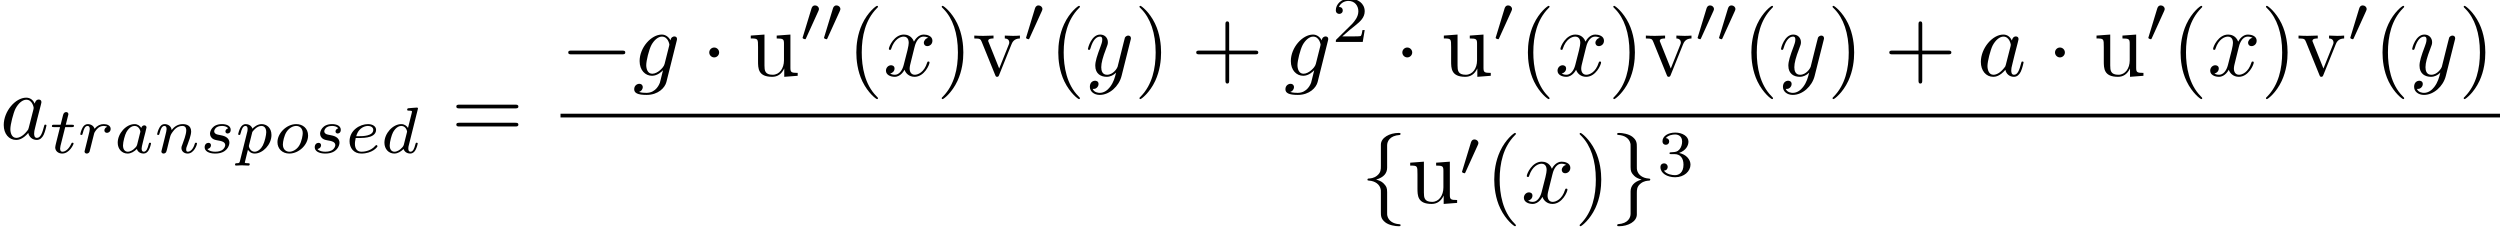
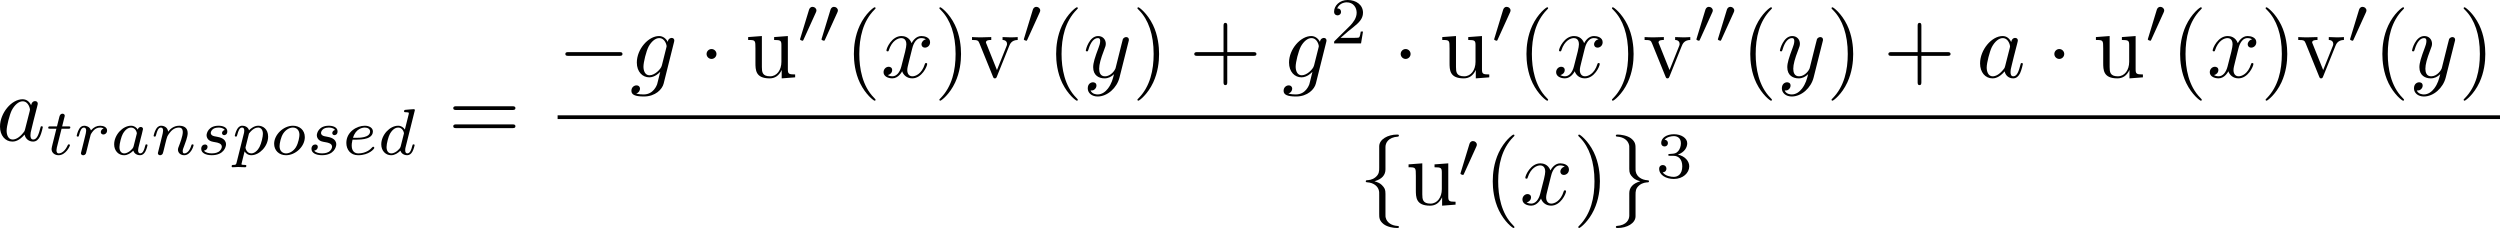
- <svg xmlns="http://www.w3.org/2000/svg" xmlns:xlink="http://www.w3.org/1999/xlink" height="24.148pt" version="1.1" viewBox="91.54 55.064 266.951 24.148" width="266.951pt">
-   <defs>
-     <path d="M6.565 -2.291C6.735 -2.291 6.914 -2.291 6.914 -2.491S6.735 -2.69 6.565 -2.69H1.176C1.006 -2.69 0.827 -2.69 0.827 -2.491S1.006 -2.291 1.176 -2.291H6.565Z" id="g0-0" />
-     <path d="M1.913 -2.491C1.913 -2.78 1.674 -3.019 1.385 -3.019S0.857 -2.78 0.857 -2.491S1.096 -1.963 1.385 -1.963S1.913 -2.202 1.913 -2.491Z" id="g0-1" />
-     <path d="M2.819 -6.147C2.819 -6.545 3.078 -7.183 4.164 -7.253C4.214 -7.263 4.254 -7.303 4.254 -7.362C4.254 -7.472 4.174 -7.472 4.065 -7.472C3.068 -7.472 2.162 -6.964 2.152 -6.227V-3.955C2.152 -3.567 2.152 -3.248 1.753 -2.919C1.405 -2.63 1.026 -2.61 0.807 -2.6C0.757 -2.59 0.717 -2.55 0.717 -2.491C0.717 -2.391 0.777 -2.391 0.877 -2.381C1.534 -2.341 2.012 -1.983 2.122 -1.494C2.152 -1.385 2.152 -1.365 2.152 -1.006V0.966C2.152 1.385 2.152 1.704 2.63 2.082C3.019 2.381 3.676 2.491 4.065 2.491C4.174 2.491 4.254 2.491 4.254 2.381C4.254 2.281 4.194 2.281 4.095 2.271C3.467 2.232 2.979 1.913 2.849 1.405C2.819 1.315 2.819 1.295 2.819 0.936V-1.156C2.819 -1.614 2.74 -1.783 2.421 -2.102C2.212 -2.311 1.923 -2.411 1.644 -2.491C2.461 -2.72 2.819 -3.178 2.819 -3.756V-6.147Z" id="g0-102" />
-     <path d="M2.152 1.166C2.152 1.564 1.893 2.202 0.807 2.271C0.757 2.281 0.717 2.321 0.717 2.381C0.717 2.491 0.827 2.491 0.917 2.491C1.883 2.491 2.809 2.002 2.819 1.245V-1.026C2.819 -1.415 2.819 -1.734 3.218 -2.062C3.567 -2.351 3.945 -2.371 4.164 -2.381C4.214 -2.391 4.254 -2.431 4.254 -2.491C4.254 -2.59 4.194 -2.59 4.095 -2.6C3.437 -2.64 2.959 -2.999 2.849 -3.487C2.819 -3.597 2.819 -3.616 2.819 -3.975V-5.948C2.819 -6.366 2.819 -6.685 2.341 -7.064C1.943 -7.372 1.255 -7.472 0.917 -7.472C0.827 -7.472 0.717 -7.472 0.717 -7.362C0.717 -7.263 0.777 -7.263 0.877 -7.253C1.504 -7.213 1.993 -6.894 2.122 -6.386C2.152 -6.296 2.152 -6.276 2.152 -5.918V-3.826C2.152 -3.367 2.232 -3.198 2.55 -2.879C2.76 -2.67 3.049 -2.57 3.328 -2.491C2.511 -2.262 2.152 -1.803 2.152 -1.225V1.166Z" id="g0-103" />
-     <path d="M2.943 -2.664C2.797 -2.894 2.559 -3.075 2.225 -3.075C1.332 -3.075 0.425 -2.092 0.425 -1.088C0.425 -0.411 0.879 0.07 1.478 0.07C1.855 0.07 2.19 -0.146 2.469 -0.418C2.601 0 3.006 0.07 3.187 0.07C3.438 0.07 3.612 -0.084 3.738 -0.3C3.891 -0.572 3.982 -0.969 3.982 -0.997C3.982 -1.088 3.891 -1.088 3.87 -1.088C3.773 -1.088 3.766 -1.06 3.717 -0.872C3.633 -0.537 3.501 -0.126 3.208 -0.126C3.027 -0.126 2.978 -0.279 2.978 -0.467C2.978 -0.586 3.034 -0.837 3.082 -1.018C3.131 -1.206 3.201 -1.492 3.236 -1.646L3.375 -2.176C3.417 -2.357 3.501 -2.685 3.501 -2.72C3.501 -2.873 3.375 -2.943 3.264 -2.943C3.145 -2.943 2.985 -2.859 2.943 -2.664ZM2.497 -0.872C2.448 -0.676 2.294 -0.537 2.141 -0.404C2.078 -0.349 1.799 -0.126 1.499 -0.126C1.241 -0.126 0.99 -0.307 0.99 -0.802C0.99 -1.172 1.193 -1.939 1.353 -2.218C1.674 -2.776 2.029 -2.88 2.225 -2.88C2.713 -2.88 2.845 -2.35 2.845 -2.273C2.845 -2.246 2.831 -2.197 2.824 -2.176L2.497 -0.872Z" id="g3-97" />
-     <path d="M3.982 -4.631C3.989 -4.645 4.01 -4.735 4.01 -4.742C4.01 -4.777 3.982 -4.84 3.898 -4.84C3.759 -4.84 3.18 -4.784 3.006 -4.77C2.95 -4.763 2.852 -4.756 2.852 -4.61C2.852 -4.512 2.95 -4.512 3.034 -4.512C3.368 -4.512 3.368 -4.463 3.368 -4.407C3.368 -4.359 3.354 -4.317 3.34 -4.254L2.943 -2.664C2.797 -2.894 2.559 -3.075 2.225 -3.075C1.332 -3.075 0.425 -2.092 0.425 -1.088C0.425 -0.411 0.879 0.07 1.478 0.07C1.855 0.07 2.19 -0.146 2.469 -0.418C2.601 0 3.006 0.07 3.187 0.07C3.438 0.07 3.612 -0.084 3.738 -0.3C3.891 -0.572 3.982 -0.969 3.982 -0.997C3.982 -1.088 3.891 -1.088 3.87 -1.088C3.773 -1.088 3.766 -1.06 3.717 -0.872C3.633 -0.537 3.501 -0.126 3.208 -0.126C3.027 -0.126 2.978 -0.279 2.978 -0.467C2.978 -0.6 2.992 -0.663 3.013 -0.753L3.982 -4.631ZM2.497 -0.872C2.448 -0.676 2.294 -0.537 2.141 -0.404C2.078 -0.349 1.799 -0.126 1.499 -0.126C1.241 -0.126 0.99 -0.307 0.99 -0.802C0.99 -1.172 1.193 -1.939 1.353 -2.218C1.674 -2.776 2.029 -2.88 2.225 -2.88C2.713 -2.88 2.845 -2.35 2.845 -2.273C2.845 -2.246 2.831 -2.197 2.824 -2.176L2.497 -0.872Z" id="g3-100" />
-     <path d="M1.562 -1.59C1.757 -1.59 2.308 -1.604 2.685 -1.736C3.201 -1.918 3.299 -2.253 3.299 -2.462C3.299 -2.845 2.915 -3.075 2.434 -3.075C1.597 -3.075 0.467 -2.434 0.467 -1.241C0.467 -0.537 0.907 0.07 1.723 0.07C2.901 0.07 3.452 -0.621 3.452 -0.718C3.452 -0.76 3.389 -0.837 3.333 -0.837C3.292 -0.837 3.278 -0.823 3.222 -0.767C2.678 -0.126 1.862 -0.126 1.736 -0.126C1.318 -0.126 1.039 -0.404 1.039 -0.969C1.039 -1.067 1.039 -1.206 1.123 -1.59H1.562ZM1.179 -1.785C1.465 -2.797 2.239 -2.88 2.434 -2.88C2.741 -2.88 2.999 -2.727 2.999 -2.462C2.999 -1.785 1.82 -1.785 1.52 -1.785H1.179Z" id="g3-101" />
-     <path d="M0.851 -0.439C0.823 -0.349 0.781 -0.174 0.781 -0.153C0.781 0 0.907 0.07 1.018 0.07C1.144 0.07 1.255 -0.021 1.29 -0.084S1.381 -0.37 1.416 -0.516C1.451 -0.649 1.527 -0.969 1.569 -1.144C1.611 -1.297 1.653 -1.451 1.688 -1.611C1.764 -1.897 1.778 -1.953 1.981 -2.239C2.176 -2.518 2.504 -2.88 3.027 -2.88C3.431 -2.88 3.438 -2.525 3.438 -2.392C3.438 -1.974 3.138 -1.2 3.027 -0.907C2.95 -0.711 2.922 -0.649 2.922 -0.53C2.922 -0.16 3.229 0.07 3.585 0.07C4.282 0.07 4.589 -0.893 4.589 -0.997C4.589 -1.088 4.498 -1.088 4.477 -1.088C4.38 -1.088 4.373 -1.046 4.345 -0.969C4.184 -0.411 3.884 -0.126 3.605 -0.126C3.459 -0.126 3.431 -0.223 3.431 -0.37C3.431 -0.53 3.466 -0.621 3.592 -0.934C3.675 -1.151 3.961 -1.89 3.961 -2.28C3.961 -2.957 3.424 -3.075 3.055 -3.075C2.476 -3.075 2.085 -2.72 1.876 -2.441C1.827 -2.922 1.416 -3.075 1.13 -3.075C0.83 -3.075 0.669 -2.859 0.579 -2.699C0.425 -2.441 0.328 -2.043 0.328 -2.008C0.328 -1.918 0.425 -1.918 0.446 -1.918C0.544 -1.918 0.551 -1.939 0.6 -2.127C0.704 -2.538 0.837 -2.88 1.109 -2.88C1.29 -2.88 1.339 -2.727 1.339 -2.538C1.339 -2.406 1.276 -2.148 1.227 -1.96S1.109 -1.485 1.074 -1.332L0.851 -0.439Z" id="g3-110" />
-     <path d="M3.703 -1.855C3.703 -2.629 3.124 -3.075 2.441 -3.075C1.409 -3.075 0.432 -2.106 0.432 -1.151C0.432 -0.453 0.941 0.07 1.702 0.07C2.699 0.07 3.703 -0.851 3.703 -1.855ZM1.709 -0.126C1.36 -0.126 1.011 -0.349 1.011 -0.9C1.011 -1.186 1.144 -1.869 1.416 -2.267C1.716 -2.699 2.12 -2.88 2.434 -2.88C2.81 -2.88 3.131 -2.622 3.131 -2.106C3.131 -1.939 3.048 -1.248 2.741 -0.76C2.476 -0.349 2.057 -0.126 1.709 -0.126Z" id="g3-111" />
-     <path d="M0.523 0.851C0.474 1.046 0.46 1.102 0.181 1.102C0.091 1.102 -0.007 1.102 -0.007 1.248C-0.007 1.325 0.056 1.353 0.091 1.353C0.272 1.353 0.502 1.325 0.69 1.325C0.928 1.325 1.193 1.353 1.423 1.353C1.485 1.353 1.562 1.332 1.562 1.2C1.562 1.102 1.465 1.102 1.381 1.102C1.227 1.102 1.039 1.102 1.039 1.018C1.039 0.983 1.088 0.802 1.116 0.697C1.2 0.328 1.297 -0.049 1.374 -0.342C1.458 -0.202 1.674 0.07 2.092 0.07C2.943 0.07 3.884 -0.872 3.884 -1.911C3.884 -2.727 3.32 -3.075 2.838 -3.075C2.406 -3.075 2.036 -2.783 1.848 -2.587C1.73 -2.985 1.339 -3.075 1.13 -3.075C0.858 -3.075 0.69 -2.894 0.579 -2.706C0.439 -2.469 0.328 -2.05 0.328 -2.008C0.328 -1.918 0.425 -1.918 0.446 -1.918C0.544 -1.918 0.551 -1.939 0.6 -2.127C0.704 -2.532 0.837 -2.88 1.109 -2.88C1.29 -2.88 1.339 -2.727 1.339 -2.538C1.339 -2.462 1.325 -2.371 1.318 -2.329L0.523 0.851ZM1.841 -2.239C2.246 -2.776 2.594 -2.88 2.817 -2.88C3.089 -2.88 3.327 -2.678 3.327 -2.204C3.327 -1.918 3.173 -1.206 2.964 -0.802C2.79 -0.46 2.448 -0.126 2.092 -0.126C1.597 -0.126 1.471 -0.663 1.471 -0.732C1.471 -0.76 1.485 -0.809 1.492 -0.837L1.841 -2.239Z" id="g3-112" />
-     <path d="M1.639 -1.409C1.646 -1.451 1.806 -2.078 1.82 -2.113C1.834 -2.169 2.036 -2.518 2.26 -2.685C2.336 -2.741 2.525 -2.88 2.824 -2.88C2.894 -2.88 3.068 -2.873 3.208 -2.783C2.985 -2.72 2.901 -2.525 2.901 -2.399C2.901 -2.246 3.02 -2.141 3.18 -2.141S3.571 -2.273 3.571 -2.566C3.571 -2.929 3.187 -3.075 2.831 -3.075C2.469 -3.075 2.155 -2.929 1.848 -2.58C1.723 -3.006 1.297 -3.075 1.13 -3.075C0.872 -3.075 0.697 -2.915 0.586 -2.72C0.425 -2.448 0.328 -2.043 0.328 -2.008C0.328 -1.918 0.425 -1.918 0.446 -1.918C0.544 -1.918 0.551 -1.939 0.6 -2.127C0.704 -2.552 0.837 -2.88 1.109 -2.88C1.29 -2.88 1.339 -2.727 1.339 -2.538C1.339 -2.406 1.276 -2.148 1.227 -1.96S1.109 -1.485 1.074 -1.332L0.851 -0.439C0.823 -0.349 0.781 -0.174 0.781 -0.153C0.781 0 0.907 0.07 1.018 0.07C1.123 0.07 1.262 0.007 1.318 -0.133C1.332 -0.174 1.409 -0.481 1.451 -0.656L1.639 -1.409Z" id="g3-114" />
-     <path d="M3.006 -2.622C2.824 -2.58 2.713 -2.434 2.713 -2.294C2.713 -2.134 2.852 -2.071 2.943 -2.071C3.013 -2.071 3.278 -2.113 3.278 -2.469C3.278 -2.922 2.776 -3.075 2.35 -3.075C1.262 -3.075 1.067 -2.273 1.067 -2.057C1.067 -1.799 1.213 -1.632 1.311 -1.548C1.492 -1.409 1.618 -1.381 2.099 -1.297C2.246 -1.269 2.692 -1.186 2.692 -0.837C2.692 -0.718 2.615 -0.453 2.322 -0.279C2.05 -0.126 1.709 -0.126 1.625 -0.126C1.346 -0.126 0.948 -0.188 0.788 -0.418C1.018 -0.446 1.172 -0.621 1.172 -0.816C1.172 -0.99 1.046 -1.074 0.9 -1.074C0.697 -1.074 0.495 -0.914 0.495 -0.607C0.495 -0.188 0.941 0.07 1.618 0.07C2.901 0.07 3.138 -0.809 3.138 -1.081C3.138 -1.723 2.434 -1.848 2.176 -1.897C2.113 -1.911 1.939 -1.939 1.897 -1.953C1.639 -2.001 1.513 -2.148 1.513 -2.301C1.513 -2.462 1.639 -2.65 1.792 -2.748C1.981 -2.866 2.225 -2.88 2.343 -2.88C2.49 -2.88 2.852 -2.859 3.006 -2.622Z" id="g3-115" />
-     <path d="M1.716 -2.755H2.427C2.559 -2.755 2.65 -2.755 2.65 -2.908C2.65 -3.006 2.559 -3.006 2.441 -3.006H1.778L2.036 -4.038C2.043 -4.073 2.057 -4.108 2.057 -4.135C2.057 -4.261 1.96 -4.359 1.82 -4.359C1.646 -4.359 1.541 -4.24 1.492 -4.059C1.444 -3.884 1.534 -4.219 1.227 -3.006H0.516C0.384 -3.006 0.293 -3.006 0.293 -2.852C0.293 -2.755 0.377 -2.755 0.502 -2.755H1.165L0.753 -1.109C0.711 -0.934 0.649 -0.683 0.649 -0.593C0.649 -0.181 0.997 0.07 1.395 0.07C2.169 0.07 2.608 -0.907 2.608 -0.997S2.518 -1.088 2.497 -1.088C2.413 -1.088 2.406 -1.074 2.35 -0.955C2.155 -0.516 1.799 -0.126 1.416 -0.126C1.269 -0.126 1.172 -0.216 1.172 -0.467C1.172 -0.537 1.2 -0.683 1.213 -0.753L1.716 -2.755Z" id="g3-116" />
-     <path d="M3.522 -1.269H3.285C3.264 -1.116 3.194 -0.704 3.103 -0.635C3.048 -0.593 2.511 -0.593 2.413 -0.593H1.13C1.862 -1.241 2.106 -1.437 2.525 -1.764C3.041 -2.176 3.522 -2.608 3.522 -3.271C3.522 -4.115 2.783 -4.631 1.89 -4.631C1.025 -4.631 0.439 -4.024 0.439 -3.382C0.439 -3.027 0.739 -2.992 0.809 -2.992C0.976 -2.992 1.179 -3.11 1.179 -3.361C1.179 -3.487 1.13 -3.731 0.767 -3.731C0.983 -4.226 1.458 -4.38 1.785 -4.38C2.483 -4.38 2.845 -3.836 2.845 -3.271C2.845 -2.664 2.413 -2.183 2.19 -1.932L0.509 -0.272C0.439 -0.209 0.439 -0.195 0.439 0H3.313L3.522 -1.269Z" id="g5-50" />
-     <path d="M1.904 -2.329C2.448 -2.329 2.838 -1.953 2.838 -1.206C2.838 -0.342 2.336 -0.084 1.932 -0.084C1.653 -0.084 1.039 -0.16 0.746 -0.572C1.074 -0.586 1.151 -0.816 1.151 -0.962C1.151 -1.186 0.983 -1.346 0.767 -1.346C0.572 -1.346 0.377 -1.227 0.377 -0.941C0.377 -0.286 1.102 0.139 1.946 0.139C2.915 0.139 3.585 -0.509 3.585 -1.206C3.585 -1.75 3.138 -2.294 2.371 -2.455C3.103 -2.72 3.368 -3.243 3.368 -3.668C3.368 -4.219 2.734 -4.631 1.96 -4.631S0.593 -4.254 0.593 -3.696C0.593 -3.459 0.746 -3.327 0.955 -3.327C1.172 -3.327 1.311 -3.487 1.311 -3.682C1.311 -3.884 1.172 -4.031 0.955 -4.045C1.2 -4.352 1.681 -4.428 1.939 -4.428C2.253 -4.428 2.692 -4.275 2.692 -3.668C2.692 -3.375 2.594 -3.055 2.413 -2.838C2.183 -2.573 1.988 -2.559 1.639 -2.538C1.465 -2.525 1.451 -2.525 1.416 -2.518C1.402 -2.518 1.346 -2.504 1.346 -2.427C1.346 -2.329 1.409 -2.329 1.527 -2.329H1.904Z" id="g5-51" />
-     <path d="M3.298 2.391C3.298 2.361 3.298 2.341 3.128 2.172C1.883 0.917 1.564 -0.966 1.564 -2.491C1.564 -4.224 1.943 -5.958 3.168 -7.203C3.298 -7.323 3.298 -7.342 3.298 -7.372C3.298 -7.442 3.258 -7.472 3.198 -7.472C3.098 -7.472 2.202 -6.795 1.614 -5.529C1.106 -4.433 0.986 -3.328 0.986 -2.491C0.986 -1.714 1.096 -0.508 1.644 0.618C2.242 1.843 3.098 2.491 3.198 2.491C3.258 2.491 3.298 2.461 3.298 2.391Z" id="g4-40" />
-     <path d="M2.879 -2.491C2.879 -3.268 2.77 -4.473 2.222 -5.599C1.624 -6.824 0.767 -7.472 0.667 -7.472C0.608 -7.472 0.568 -7.432 0.568 -7.372C0.568 -7.342 0.568 -7.323 0.757 -7.143C1.734 -6.157 2.301 -4.573 2.301 -2.491C2.301 -0.787 1.933 0.966 0.697 2.222C0.568 2.341 0.568 2.361 0.568 2.391C0.568 2.451 0.608 2.491 0.667 2.491C0.767 2.491 1.664 1.813 2.252 0.548C2.76 -0.548 2.879 -1.654 2.879 -2.491Z" id="g4-41" />
-     <path d="M4.075 -2.291H6.854C6.994 -2.291 7.183 -2.291 7.183 -2.491S6.994 -2.69 6.854 -2.69H4.075V-5.479C4.075 -5.619 4.075 -5.808 3.875 -5.808S3.676 -5.619 3.676 -5.479V-2.69H0.887C0.747 -2.69 0.558 -2.69 0.558 -2.491S0.747 -2.291 0.887 -2.291H3.676V0.498C3.676 0.638 3.676 0.827 3.875 0.827S4.075 0.638 4.075 0.498V-2.291Z" id="g4-43" />
-     <path d="M6.844 -3.258C6.994 -3.258 7.183 -3.258 7.183 -3.457S6.994 -3.656 6.854 -3.656H0.887C0.747 -3.656 0.558 -3.656 0.558 -3.457S0.747 -3.258 0.897 -3.258H6.844ZM6.854 -1.325C6.994 -1.325 7.183 -1.325 7.183 -1.524S6.994 -1.724 6.844 -1.724H0.897C0.747 -1.724 0.558 -1.724 0.558 -1.524S0.747 -1.325 0.887 -1.325H6.854Z" id="g4-61" />
-     <path d="M3.895 -0.787V0.11L5.33 0V-0.309C4.633 -0.309 4.553 -0.379 4.553 -0.867V-4.403L3.088 -4.294V-3.985C3.786 -3.985 3.865 -3.915 3.865 -3.427V-1.654C3.865 -0.787 3.387 -0.11 2.66 -0.11C1.823 -0.11 1.783 -0.578 1.783 -1.096V-4.403L0.319 -4.294V-3.985C1.096 -3.985 1.096 -3.955 1.096 -3.068V-1.574C1.096 -0.797 1.096 0.11 2.61 0.11C3.168 0.11 3.606 -0.169 3.895 -0.787Z" id="g4-117" />
-     <path d="M4.144 -3.318C4.234 -3.547 4.403 -3.975 5.061 -3.985V-4.294C4.832 -4.274 4.543 -4.264 4.314 -4.264C4.075 -4.264 3.616 -4.284 3.447 -4.294V-3.985C3.816 -3.975 3.925 -3.746 3.925 -3.557C3.925 -3.467 3.905 -3.427 3.865 -3.318L2.849 -0.777L1.734 -3.557C1.674 -3.686 1.674 -3.706 1.674 -3.726C1.674 -3.985 2.062 -3.985 2.242 -3.985V-4.294C1.943 -4.284 1.385 -4.264 1.156 -4.264C0.887 -4.264 0.488 -4.274 0.189 -4.294V-3.985C0.817 -3.985 0.857 -3.925 0.986 -3.616L2.421 -0.08C2.481 0.06 2.501 0.11 2.63 0.11S2.8 0.02 2.839 -0.08L4.144 -3.318Z" id="g4-118" />
-     <path d="M2.022 -3.292C2.078 -3.41 2.085 -3.466 2.085 -3.515C2.085 -3.731 1.89 -3.898 1.674 -3.898C1.409 -3.898 1.325 -3.682 1.29 -3.571L0.37 -0.551C0.363 -0.537 0.335 -0.446 0.335 -0.439C0.335 -0.356 0.551 -0.286 0.607 -0.286C0.656 -0.286 0.663 -0.3 0.711 -0.404L2.022 -3.292Z" id="g1-48" />
-     <path d="M3.716 -3.766C3.537 -4.135 3.248 -4.403 2.8 -4.403C1.634 -4.403 0.399 -2.939 0.399 -1.484C0.399 -0.548 0.946 0.11 1.724 0.11C1.923 0.11 2.421 0.07 3.019 -0.638C3.098 -0.219 3.447 0.11 3.925 0.11C4.274 0.11 4.503 -0.12 4.663 -0.438C4.832 -0.797 4.961 -1.405 4.961 -1.425C4.961 -1.524 4.872 -1.524 4.842 -1.524C4.742 -1.524 4.732 -1.484 4.702 -1.345C4.533 -0.697 4.354 -0.11 3.945 -0.11C3.676 -0.11 3.646 -0.369 3.646 -0.568C3.646 -0.787 3.666 -0.867 3.776 -1.305C3.885 -1.724 3.905 -1.823 3.995 -2.202L4.354 -3.597C4.423 -3.875 4.423 -3.895 4.423 -3.935C4.423 -4.105 4.304 -4.204 4.135 -4.204C3.895 -4.204 3.746 -3.985 3.716 -3.766ZM3.068 -1.186C3.019 -1.006 3.019 -0.986 2.869 -0.817C2.431 -0.269 2.022 -0.11 1.743 -0.11C1.245 -0.11 1.106 -0.658 1.106 -1.046C1.106 -1.544 1.425 -2.77 1.654 -3.228C1.963 -3.816 2.411 -4.184 2.809 -4.184C3.457 -4.184 3.597 -3.367 3.597 -3.308S3.577 -3.188 3.567 -3.138L3.068 -1.186Z" id="g2-97" />
-     <path d="M4.692 -3.756C4.702 -3.816 4.722 -3.865 4.722 -3.935C4.722 -4.105 4.603 -4.204 4.433 -4.204C4.334 -4.204 4.065 -4.135 4.025 -3.776C3.846 -4.144 3.497 -4.403 3.098 -4.403C1.963 -4.403 0.727 -3.009 0.727 -1.574C0.727 -0.588 1.335 0 2.052 0C2.64 0 3.108 -0.468 3.208 -0.578L3.218 -0.568C3.009 0.319 2.889 0.727 2.889 0.747C2.849 0.837 2.511 1.823 1.455 1.823C1.265 1.823 0.936 1.813 0.658 1.724C0.956 1.634 1.066 1.375 1.066 1.205C1.066 1.046 0.956 0.857 0.687 0.857C0.468 0.857 0.149 1.036 0.149 1.435C0.149 1.843 0.518 2.042 1.474 2.042C2.72 2.042 3.437 1.265 3.587 0.667L4.692 -3.756ZM3.397 -1.275C3.337 -1.016 3.108 -0.767 2.889 -0.578C2.68 -0.399 2.371 -0.219 2.082 -0.219C1.584 -0.219 1.435 -0.737 1.435 -1.136C1.435 -1.614 1.724 -2.79 1.993 -3.298C2.262 -3.786 2.69 -4.184 3.108 -4.184C3.766 -4.184 3.905 -3.377 3.905 -3.328S3.885 -3.218 3.875 -3.178L3.397 -1.275Z" id="g2-103" />
-     <path d="M3.328 -3.009C3.387 -3.268 3.616 -4.184 4.314 -4.184C4.364 -4.184 4.603 -4.184 4.812 -4.055C4.533 -4.005 4.334 -3.756 4.334 -3.517C4.334 -3.357 4.443 -3.168 4.712 -3.168C4.932 -3.168 5.25 -3.347 5.25 -3.746C5.25 -4.264 4.663 -4.403 4.324 -4.403C3.746 -4.403 3.397 -3.875 3.278 -3.646C3.029 -4.304 2.491 -4.403 2.202 -4.403C1.166 -4.403 0.598 -3.118 0.598 -2.869C0.598 -2.77 0.697 -2.77 0.717 -2.77C0.797 -2.77 0.827 -2.79 0.847 -2.879C1.186 -3.935 1.843 -4.184 2.182 -4.184C2.371 -4.184 2.72 -4.095 2.72 -3.517C2.72 -3.208 2.55 -2.54 2.182 -1.146C2.022 -0.528 1.674 -0.11 1.235 -0.11C1.176 -0.11 0.946 -0.11 0.737 -0.239C0.986 -0.289 1.205 -0.498 1.205 -0.777C1.205 -1.046 0.986 -1.126 0.837 -1.126C0.538 -1.126 0.289 -0.867 0.289 -0.548C0.289 -0.09 0.787 0.11 1.225 0.11C1.883 0.11 2.242 -0.588 2.271 -0.648C2.391 -0.279 2.75 0.11 3.347 0.11C4.374 0.11 4.941 -1.176 4.941 -1.425C4.941 -1.524 4.852 -1.524 4.822 -1.524C4.732 -1.524 4.712 -1.484 4.692 -1.415C4.364 -0.349 3.686 -0.11 3.367 -0.11C2.979 -0.11 2.819 -0.428 2.819 -0.767C2.819 -0.986 2.879 -1.205 2.989 -1.644L3.328 -3.009Z" id="g2-120" />
-     <path d="M4.842 -3.796C4.882 -3.935 4.882 -3.955 4.882 -4.025C4.882 -4.204 4.742 -4.294 4.593 -4.294C4.493 -4.294 4.334 -4.234 4.244 -4.085C4.224 -4.035 4.144 -3.726 4.105 -3.547C4.035 -3.288 3.965 -3.019 3.905 -2.75L3.457 -0.956C3.417 -0.807 2.989 -0.11 2.331 -0.11C1.823 -0.11 1.714 -0.548 1.714 -0.917C1.714 -1.375 1.883 -1.993 2.222 -2.869C2.381 -3.278 2.421 -3.387 2.421 -3.587C2.421 -4.035 2.102 -4.403 1.604 -4.403C0.658 -4.403 0.289 -2.959 0.289 -2.869C0.289 -2.77 0.389 -2.77 0.408 -2.77C0.508 -2.77 0.518 -2.79 0.568 -2.949C0.837 -3.885 1.235 -4.184 1.574 -4.184C1.654 -4.184 1.823 -4.184 1.823 -3.865C1.823 -3.616 1.724 -3.357 1.654 -3.168C1.255 -2.112 1.076 -1.544 1.076 -1.076C1.076 -0.189 1.704 0.11 2.291 0.11C2.68 0.11 3.019 -0.06 3.298 -0.339C3.168 0.179 3.049 0.667 2.65 1.196C2.391 1.534 2.012 1.823 1.554 1.823C1.415 1.823 0.966 1.793 0.797 1.405C0.956 1.405 1.086 1.405 1.225 1.285C1.325 1.196 1.425 1.066 1.425 0.877C1.425 0.568 1.156 0.528 1.056 0.528C0.827 0.528 0.498 0.687 0.498 1.176C0.498 1.674 0.936 2.042 1.554 2.042C2.58 2.042 3.606 1.136 3.885 0.01L4.842 -3.796Z" id="g2-121" />
+ <svg xmlns="http://www.w3.org/2000/svg" xmlns:xlink="http://www.w3.org/1999/xlink" height="48.621pt" version="1.1" viewBox="91.54 55.064 533.104 48.621" width="533.104pt" id="svg157">
+   <defs id="defs28">
+     <path d="m 6.565,-2.291 c 0.169,0 0.349,0 0.349,-0.199 0,-0.199 -0.179,-0.199 -0.349,-0.199 H 1.176 c -0.169,0 -0.349,0 -0.349,0.199 0,0.199 0.179,0.199 0.349,0.199 z" id="g0-0" />
+     <path d="m 1.913,-2.491 c 0,-0.289 -0.239,-0.528 -0.528,-0.528 -0.289,0 -0.528,0.239 -0.528,0.528 0,0.289 0.239,0.528 0.528,0.528 0.289,0 0.528,-0.239 0.528,-0.528 z" id="g0-1" />
+     <path d="m 2.819,-6.147 c 0,-0.399 0.259,-1.036 1.345,-1.106 0.05,-0.01 0.09,-0.05 0.09,-0.11 0,-0.11 -0.08,-0.11 -0.189,-0.11 -0.996,0 -1.903,0.508 -1.913,1.245 v 2.271 c 0,0.389 0,0.707 -0.399,1.036 -0.349,0.289 -0.727,0.309 -0.946,0.319 -0.05,0.01 -0.09,0.05 -0.09,0.11 0,0.1 0.06,0.1 0.159,0.11 0.658,0.04 1.136,0.399 1.245,0.887 0.03,0.11 0.03,0.13 0.03,0.488 v 1.973 c 0,0.418 0,0.737 0.478,1.116 0.389,0.299 1.046,0.408 1.435,0.408 0.11,0 0.189,0 0.189,-0.11 0,-0.1 -0.06,-0.1 -0.159,-0.11 C 3.467,2.232 2.979,1.913 2.849,1.405 2.819,1.315 2.819,1.295 2.819,0.936 V -1.156 c 0,-0.458 -0.08,-0.628 -0.399,-0.946 C 2.212,-2.311 1.923,-2.411 1.644,-2.491 2.461,-2.72 2.819,-3.178 2.819,-3.756 Z" id="g0-102" />
+     <path d="m 2.152,1.166 c 0,0.399 -0.259,1.036 -1.345,1.106 C 0.757,2.281 0.717,2.321 0.717,2.381 c 0,0.11 0.11,0.11 0.199,0.11 0.966,0 1.893,-0.488 1.903,-1.245 v -2.271 c 0,-0.389 0,-0.707 0.399,-1.036 0.349,-0.289 0.727,-0.309 0.946,-0.319 0.05,-0.01 0.09,-0.05 0.09,-0.11 0,-0.1 -0.06,-0.1 -0.159,-0.11 C 3.437,-2.64 2.959,-2.999 2.849,-3.487 2.819,-3.597 2.819,-3.616 2.819,-3.975 V -5.948 c 0,-0.418 0,-0.737 -0.478,-1.116 -0.399,-0.309 -1.086,-0.408 -1.425,-0.408 -0.09,0 -0.199,0 -0.199,0.11 0,0.1 0.06,0.1 0.159,0.11 0.628,0.04 1.116,0.359 1.245,0.867 0.03,0.09 0.03,0.11 0.03,0.468 v 2.092 c 0,0.458 0.08,0.628 0.399,0.946 0.209,0.209 0.498,0.309 0.777,0.389 -0.817,0.229 -1.176,0.687 -1.176,1.265 z" id="g0-103" />
+     <path d="M 2.943,-2.664 C 2.797,-2.894 2.559,-3.075 2.225,-3.075 c -0.893,0 -1.799,0.983 -1.799,1.988 0,0.676 0.453,1.158 1.053,1.158 0.377,0 0.711,-0.216 0.99,-0.488 C 2.601,0 3.006,0.07 3.187,0.07 c 0.251,0 0.425,-0.153 0.551,-0.37 0.153,-0.272 0.244,-0.669 0.244,-0.697 0,-0.091 -0.091,-0.091 -0.112,-0.091 -0.098,0 -0.105,0.028 -0.153,0.216 -0.084,0.335 -0.216,0.746 -0.509,0.746 -0.181,0 -0.23,-0.153 -0.23,-0.342 0,-0.119 0.056,-0.37 0.105,-0.551 0.049,-0.188 0.119,-0.474 0.153,-0.628 l 0.139,-0.53 c 0.042,-0.181 0.126,-0.509 0.126,-0.544 0,-0.153 -0.126,-0.223 -0.237,-0.223 -0.119,0 -0.279,0.084 -0.321,0.279 z m -0.446,1.792 c -0.049,0.195 -0.202,0.335 -0.356,0.467 -0.063,0.056 -0.342,0.279 -0.642,0.279 -0.258,0 -0.509,-0.181 -0.509,-0.676 0,-0.37 0.202,-1.137 0.363,-1.416 0.321,-0.558 0.676,-0.663 0.872,-0.663 0.488,0 0.621,0.53 0.621,0.607 0,0.028 -0.014,0.077 -0.021,0.098 z" id="g3-97" />
+     <path d="m 3.982,-4.631 c 0.007,-0.014 0.028,-0.105 0.028,-0.112 0,-0.035 -0.028,-0.098 -0.112,-0.098 -0.139,0 -0.718,0.056 -0.893,0.07 -0.056,0.007 -0.153,0.014 -0.153,0.16 0,0.098 0.098,0.098 0.181,0.098 0.335,0 0.335,0.049 0.335,0.105 0,0.049 -0.014,0.091 -0.028,0.153 L 2.943,-2.664 C 2.797,-2.894 2.559,-3.075 2.225,-3.075 c -0.893,0 -1.799,0.983 -1.799,1.988 0,0.676 0.453,1.158 1.053,1.158 0.377,0 0.711,-0.216 0.99,-0.488 C 2.601,0 3.006,0.07 3.187,0.07 c 0.251,0 0.425,-0.153 0.551,-0.37 0.153,-0.272 0.244,-0.669 0.244,-0.697 0,-0.091 -0.091,-0.091 -0.112,-0.091 -0.098,0 -0.105,0.028 -0.153,0.216 -0.084,0.335 -0.216,0.746 -0.509,0.746 -0.181,0 -0.23,-0.153 -0.23,-0.342 0,-0.133 0.014,-0.195 0.035,-0.286 z m -1.485,3.759 c -0.049,0.195 -0.202,0.335 -0.356,0.467 -0.063,0.056 -0.342,0.279 -0.642,0.279 -0.258,0 -0.509,-0.181 -0.509,-0.676 0,-0.37 0.202,-1.137 0.363,-1.416 0.321,-0.558 0.676,-0.663 0.872,-0.663 0.488,0 0.621,0.53 0.621,0.607 0,0.028 -0.014,0.077 -0.021,0.098 z" id="g3-100" />
+     <path d="m 1.562,-1.59 c 0.195,0 0.746,-0.014 1.123,-0.146 0.516,-0.181 0.614,-0.516 0.614,-0.725 0,-0.384 -0.384,-0.614 -0.865,-0.614 -0.837,0 -1.967,0.642 -1.967,1.834 0,0.704 0.439,1.311 1.255,1.311 1.179,0 1.73,-0.69 1.73,-0.788 0,-0.042 -0.063,-0.119 -0.119,-0.119 -0.042,0 -0.056,0.014 -0.112,0.07 -0.544,0.642 -1.36,0.642 -1.485,0.642 -0.418,0 -0.697,-0.279 -0.697,-0.844 0,-0.098 0,-0.237 0.084,-0.621 z M 1.179,-1.785 c 0.286,-1.011 1.06,-1.095 1.255,-1.095 0.307,0 0.565,0.153 0.565,0.418 0,0.676 -1.179,0.676 -1.478,0.676 z" id="g3-101" />
+     <path d="m 0.851,-0.439 c -0.028,0.091 -0.07,0.265 -0.07,0.286 0,0.153 0.126,0.223 0.237,0.223 0.126,0 0.237,-0.091 0.272,-0.153 0.035,-0.063 0.091,-0.286 0.126,-0.432 0.035,-0.133 0.112,-0.453 0.153,-0.628 0.042,-0.153 0.084,-0.307 0.119,-0.467 0.077,-0.286 0.091,-0.342 0.293,-0.628 0.195,-0.279 0.523,-0.642 1.046,-0.642 0.404,0 0.411,0.356 0.411,0.488 0,0.418 -0.3,1.193 -0.411,1.485 -0.077,0.195 -0.105,0.258 -0.105,0.377 0,0.37 0.307,0.6 0.663,0.6 0.697,0 1.004,-0.962 1.004,-1.067 0,-0.091 -0.091,-0.091 -0.112,-0.091 -0.098,0 -0.105,0.042 -0.133,0.119 -0.16,0.558 -0.46,0.844 -0.739,0.844 -0.146,0 -0.174,-0.098 -0.174,-0.244 0,-0.16 0.035,-0.251 0.16,-0.565 0.084,-0.216 0.37,-0.955 0.37,-1.346 0,-0.676 -0.537,-0.795 -0.907,-0.795 -0.579,0 -0.969,0.356 -1.179,0.635 -0.049,-0.481 -0.46,-0.635 -0.746,-0.635 -0.3,0 -0.46,0.216 -0.551,0.377 -0.153,0.258 -0.251,0.656 -0.251,0.69 0,0.091 0.098,0.091 0.119,0.091 0.098,0 0.105,-0.021 0.153,-0.209 0.105,-0.411 0.237,-0.753 0.509,-0.753 0.181,0 0.23,0.153 0.23,0.342 0,0.133 -0.063,0.391 -0.112,0.579 -0.049,0.188 -0.119,0.474 -0.153,0.628 z" id="g3-110" />
+     <path d="m 3.703,-1.855 c 0,-0.774 -0.579,-1.22 -1.262,-1.22 -1.032,0 -2.008,0.969 -2.008,1.925 0,0.697 0.509,1.22 1.269,1.22 0.997,0 2.001,-0.921 2.001,-1.925 z m -1.995,1.73 c -0.349,0 -0.697,-0.223 -0.697,-0.774 0,-0.286 0.133,-0.969 0.404,-1.367 0.3,-0.432 0.704,-0.614 1.018,-0.614 0.377,0 0.697,0.258 0.697,0.774 0,0.167 -0.084,0.858 -0.391,1.346 -0.265,0.411 -0.683,0.635 -1.032,0.635 z" id="g3-111" />
+     <path d="M 0.523,0.851 C 0.474,1.046 0.46,1.102 0.181,1.102 c -0.091,0 -0.188,0 -0.188,0.146 0,0.077 0.063,0.105 0.098,0.105 0.181,0 0.411,-0.028 0.6,-0.028 0.237,0 0.502,0.028 0.732,0.028 0.063,0 0.139,-0.021 0.139,-0.153 0,-0.098 -0.098,-0.098 -0.181,-0.098 -0.153,0 -0.342,0 -0.342,-0.084 0,-0.035 0.049,-0.216 0.077,-0.321 0.084,-0.37 0.181,-0.746 0.258,-1.039 0.084,0.139 0.3,0.411 0.718,0.411 0.851,0 1.792,-0.941 1.792,-1.981 0,-0.816 -0.565,-1.165 -1.046,-1.165 -0.432,0 -0.802,0.293 -0.99,0.488 -0.119,-0.398 -0.509,-0.488 -0.718,-0.488 -0.272,0 -0.439,0.181 -0.551,0.37 -0.139,0.237 -0.251,0.656 -0.251,0.697 0,0.091 0.098,0.091 0.119,0.091 0.098,0 0.105,-0.021 0.153,-0.209 0.105,-0.404 0.237,-0.753 0.509,-0.753 0.181,0 0.23,0.153 0.23,0.342 0,0.077 -0.014,0.167 -0.021,0.209 z M 1.841,-2.239 c 0.404,-0.537 0.753,-0.642 0.976,-0.642 0.272,0 0.509,0.202 0.509,0.676 0,0.286 -0.153,0.997 -0.363,1.402 -0.174,0.342 -0.516,0.676 -0.872,0.676 -0.495,0 -0.621,-0.537 -0.621,-0.607 0,-0.028 0.014,-0.077 0.021,-0.105 z" id="g3-112" />
+     <path d="m 1.639,-1.409 c 0.007,-0.042 0.167,-0.669 0.181,-0.704 0.014,-0.056 0.216,-0.404 0.439,-0.572 0.077,-0.056 0.265,-0.195 0.565,-0.195 0.07,0 0.244,0.007 0.384,0.098 -0.223,0.063 -0.307,0.258 -0.307,0.384 0,0.153 0.119,0.258 0.279,0.258 0.16,0 0.391,-0.133 0.391,-0.425 0,-0.363 -0.384,-0.509 -0.739,-0.509 -0.363,0 -0.676,0.146 -0.983,0.495 -0.126,-0.425 -0.551,-0.495 -0.718,-0.495 -0.258,0 -0.432,0.16 -0.544,0.356 -0.16,0.272 -0.258,0.676 -0.258,0.711 0,0.091 0.098,0.091 0.119,0.091 0.098,0 0.105,-0.021 0.153,-0.209 0.105,-0.425 0.237,-0.753 0.509,-0.753 0.181,0 0.23,0.153 0.23,0.342 0,0.133 -0.063,0.391 -0.112,0.579 -0.049,0.188 -0.119,0.474 -0.153,0.628 l -0.223,0.893 c -0.028,0.091 -0.07,0.265 -0.07,0.286 0,0.153 0.126,0.223 0.237,0.223 0.105,0 0.244,-0.063 0.3,-0.202 0.014,-0.042 0.091,-0.349 0.133,-0.523 z" id="g3-114" />
+     <path d="m 3.006,-2.622 c -0.181,0.042 -0.293,0.188 -0.293,0.328 0,0.16 0.139,0.223 0.23,0.223 0.07,0 0.335,-0.042 0.335,-0.398 0,-0.453 -0.502,-0.607 -0.928,-0.607 -1.088,0 -1.283,0.802 -1.283,1.018 0,0.258 0.146,0.425 0.244,0.509 0.181,0.139 0.307,0.167 0.788,0.251 0.146,0.028 0.593,0.112 0.593,0.46 0,0.119 -0.077,0.384 -0.37,0.558 -0.272,0.153 -0.614,0.153 -0.697,0.153 -0.279,0 -0.676,-0.063 -0.837,-0.293 0.23,-0.028 0.384,-0.202 0.384,-0.398 0,-0.174 -0.126,-0.258 -0.272,-0.258 -0.202,0 -0.404,0.16 -0.404,0.467 0,0.418 0.446,0.676 1.123,0.676 1.283,0 1.52,-0.879 1.52,-1.151 0,-0.642 -0.704,-0.767 -0.962,-0.816 C 2.113,-1.911 1.939,-1.939 1.897,-1.953 1.639,-2.001 1.513,-2.148 1.513,-2.301 c 0,-0.16 0.126,-0.349 0.279,-0.446 0.188,-0.119 0.432,-0.133 0.551,-0.133 0.146,0 0.509,0.021 0.663,0.258 z" id="g3-115" />
+     <path d="M 1.716,-2.755 H 2.427 c 0.133,0 0.223,0 0.223,-0.153 0,-0.098 -0.091,-0.098 -0.209,-0.098 H 1.778 l 0.258,-1.032 c 0.007,-0.035 0.021,-0.07 0.021,-0.098 0,-0.126 -0.098,-0.223 -0.237,-0.223 -0.174,0 -0.279,0.119 -0.328,0.3 -0.049,0.174 0.042,-0.16 -0.265,1.053 H 0.516 c -0.133,0 -0.223,0 -0.223,0.153 0,0.098 0.084,0.098 0.209,0.098 H 1.165 l -0.411,1.646 c -0.042,0.174 -0.105,0.425 -0.105,0.516 0,0.411 0.349,0.663 0.746,0.663 0.774,0 1.213,-0.976 1.213,-1.067 0,-0.091 -0.091,-0.091 -0.112,-0.091 -0.084,0 -0.091,0.014 -0.146,0.133 -0.195,0.439 -0.551,0.83 -0.934,0.83 -0.146,0 -0.244,-0.091 -0.244,-0.342 0,-0.07 0.028,-0.216 0.042,-0.286 z" id="g3-116" />
+     <path d="M 3.522,-1.269 H 3.285 C 3.264,-1.116 3.194,-0.704 3.103,-0.635 3.048,-0.593 2.511,-0.593 2.413,-0.593 H 1.13 C 1.862,-1.241 2.106,-1.437 2.525,-1.764 3.041,-2.176 3.522,-2.608 3.522,-3.271 c 0,-0.844 -0.739,-1.36 -1.632,-1.36 -0.865,0 -1.451,0.607 -1.451,1.248 0,0.356 0.3,0.391 0.37,0.391 0.167,0 0.37,-0.119 0.37,-0.37 0,-0.126 -0.049,-0.37 -0.411,-0.37 0.216,-0.495 0.69,-0.649 1.018,-0.649 0.697,0 1.06,0.544 1.06,1.109 0,0.607 -0.432,1.088 -0.656,1.339 L 0.509,-0.272 C 0.439,-0.209 0.439,-0.195 0.439,0 H 3.313 Z" id="g5-50" />
+     <path d="m 1.904,-2.329 c 0.544,0 0.934,0.377 0.934,1.123 0,0.865 -0.502,1.123 -0.907,1.123 -0.279,0 -0.893,-0.077 -1.186,-0.488 0.328,-0.014 0.404,-0.244 0.404,-0.391 0,-0.223 -0.167,-0.384 -0.384,-0.384 -0.195,0 -0.391,0.119 -0.391,0.404 0,0.656 0.725,1.081 1.569,1.081 0.969,0 1.639,-0.649 1.639,-1.346 0,-0.544 -0.446,-1.088 -1.213,-1.248 0.732,-0.265 0.997,-0.788 0.997,-1.213 0,-0.551 -0.635,-0.962 -1.409,-0.962 -0.774,0 -1.367,0.377 -1.367,0.934 0,0.237 0.153,0.37 0.363,0.37 0.216,0 0.356,-0.16 0.356,-0.356 0,-0.202 -0.139,-0.349 -0.356,-0.363 C 1.2,-4.352 1.681,-4.428 1.939,-4.428 c 0.314,0 0.753,0.153 0.753,0.76 0,0.293 -0.098,0.614 -0.279,0.83 -0.23,0.265 -0.425,0.279 -0.774,0.3 -0.174,0.014 -0.188,0.014 -0.223,0.021 -0.014,0 -0.07,0.014 -0.07,0.091 0,0.098 0.063,0.098 0.181,0.098 z" id="g5-51" />
+     <path d="m 3.298,2.391 c 0,-0.03 0,-0.05 -0.169,-0.219 -1.245,-1.255 -1.564,-3.138 -1.564,-4.663 0,-1.734 0.379,-3.467 1.604,-4.712 0.13,-0.12 0.13,-0.139 0.13,-0.169 0,-0.07 -0.04,-0.1 -0.1,-0.1 -0.1,0 -0.996,0.677 -1.584,1.943 -0.508,1.096 -0.628,2.202 -0.628,3.039 0,0.777 0.11,1.983 0.658,3.108 0.598,1.225 1.455,1.873 1.554,1.873 0.06,0 0.1,-0.03 0.1,-0.1 z" id="g4-40" />
+     <path d="m 2.879,-2.491 c 0,-0.777 -0.11,-1.983 -0.658,-3.108 -0.598,-1.225 -1.455,-1.873 -1.554,-1.873 -0.06,0 -0.1,0.04 -0.1,0.1 0,0.03 0,0.05 0.189,0.229 0.976,0.986 1.544,2.57 1.544,4.653 0,1.704 -0.369,3.457 -1.604,4.712 C 0.568,2.341 0.568,2.361 0.568,2.391 c 0,0.06 0.04,0.1 0.1,0.1 0.1,0 0.996,-0.677 1.584,-1.943 C 2.76,-0.548 2.879,-1.654 2.879,-2.491 Z" id="g4-41" />
+     <path d="M 4.075,-2.291 H 6.854 c 0.139,0 0.329,0 0.329,-0.199 0,-0.199 -0.189,-0.199 -0.329,-0.199 H 4.075 v -2.79 c 0,-0.139 0,-0.329 -0.199,-0.329 -0.199,0 -0.199,0.189 -0.199,0.329 v 2.79 H 0.887 c -0.139,0 -0.329,0 -0.329,0.199 0,0.199 0.189,0.199 0.329,0.199 H 3.676 v 2.79 c 0,0.139 0,0.329 0.199,0.329 0.199,0 0.199,-0.189 0.199,-0.329 z" id="g4-43" />
+     <path d="m 6.844,-3.258 c 0.149,0 0.339,0 0.339,-0.199 0,-0.199 -0.189,-0.199 -0.329,-0.199 H 0.887 c -0.139,0 -0.329,0 -0.329,0.199 0,0.199 0.189,0.199 0.339,0.199 z m 0.01,1.933 c 0.139,0 0.329,0 0.329,-0.199 0,-0.199 -0.189,-0.199 -0.339,-0.199 H 0.897 c -0.149,0 -0.339,0 -0.339,0.199 0,0.199 0.189,0.199 0.329,0.199 z" id="g4-61" />
+     <path d="M 3.895,-0.787 V 0.11 L 5.33,0 v -0.309 c -0.697,0 -0.777,-0.07 -0.777,-0.558 V -4.403 L 3.088,-4.294 v 0.309 c 0.697,0 0.777,0.07 0.777,0.558 v 1.773 c 0,0.867 -0.478,1.544 -1.205,1.544 -0.837,0 -0.877,-0.468 -0.877,-0.986 v -3.308 L 0.319,-4.294 v 0.309 c 0.777,0 0.777,0.03 0.777,0.917 v 1.494 c 0,0.777 0,1.684 1.514,1.684 0.558,0 0.996,-0.279 1.285,-0.897 z" id="g4-117" />
+     <path d="M 4.144,-3.318 C 4.234,-3.547 4.403,-3.975 5.061,-3.985 V -4.294 c -0.229,0.02 -0.518,0.03 -0.747,0.03 -0.239,0 -0.697,-0.02 -0.867,-0.03 v 0.309 c 0.369,0.01 0.478,0.239 0.478,0.428 0,0.09 -0.02,0.13 -0.06,0.239 L 2.849,-0.777 1.734,-3.557 C 1.674,-3.686 1.674,-3.706 1.674,-3.726 c 0,-0.259 0.389,-0.259 0.568,-0.259 V -4.294 c -0.299,0.01 -0.857,0.03 -1.086,0.03 -0.269,0 -0.668,-0.01 -0.966,-0.03 v 0.309 c 0.628,0 0.667,0.06 0.797,0.369 l 1.435,3.537 c 0.06,0.139 0.08,0.189 0.209,0.189 0.13,0 0.169,-0.09 0.209,-0.189 z" id="g4-118" />
+     <path d="m 2.022,-3.292 c 0.056,-0.119 0.063,-0.174 0.063,-0.223 0,-0.216 -0.195,-0.384 -0.411,-0.384 -0.265,0 -0.349,0.216 -0.384,0.328 l -0.921,3.02 c -0.007,0.014 -0.035,0.105 -0.035,0.112 0,0.084 0.216,0.153 0.272,0.153 0.049,0 0.056,-0.014 0.105,-0.119 z" id="g1-48" />
+     <path d="M 3.716,-3.766 C 3.537,-4.135 3.248,-4.403 2.8,-4.403 c -1.166,0 -2.401,1.465 -2.401,2.919 0,0.936 0.548,1.594 1.325,1.594 0.199,0 0.697,-0.04 1.295,-0.747 0.08,0.418 0.428,0.747 0.907,0.747 0.349,0 0.578,-0.229 0.737,-0.548 0.169,-0.359 0.299,-0.966 0.299,-0.986 0,-0.1 -0.09,-0.1 -0.12,-0.1 -0.1,0 -0.11,0.04 -0.139,0.179 -0.169,0.648 -0.349,1.235 -0.757,1.235 -0.269,0 -0.299,-0.259 -0.299,-0.458 0,-0.219 0.02,-0.299 0.13,-0.737 0.11,-0.418 0.13,-0.518 0.219,-0.897 l 0.359,-1.395 c 0.07,-0.279 0.07,-0.299 0.07,-0.339 0,-0.169 -0.12,-0.269 -0.289,-0.269 -0.239,0 -0.389,0.219 -0.418,0.438 z m -0.648,2.58 c -0.05,0.179 -0.05,0.199 -0.199,0.369 -0.438,0.548 -0.847,0.707 -1.126,0.707 -0.498,0 -0.638,-0.548 -0.638,-0.936 0,-0.498 0.319,-1.724 0.548,-2.182 0.309,-0.588 0.757,-0.956 1.156,-0.956 0.648,0 0.787,0.817 0.787,0.877 0,0.06 -0.02,0.12 -0.03,0.169 z" id="g2-97" />
+     <path d="m 4.692,-3.756 c 0.01,-0.06 0.03,-0.11 0.03,-0.179 0,-0.169 -0.12,-0.269 -0.289,-0.269 -0.1,0 -0.369,0.07 -0.408,0.428 -0.179,-0.369 -0.528,-0.628 -0.927,-0.628 -1.136,0 -2.371,1.395 -2.371,2.829 C 0.727,-0.588 1.335,0 2.052,0 2.64,0 3.108,-0.468 3.208,-0.578 L 3.218,-0.568 C 3.009,0.319 2.889,0.727 2.889,0.747 2.849,0.837 2.511,1.823 1.455,1.823 1.265,1.823 0.936,1.813 0.658,1.724 0.956,1.634 1.066,1.375 1.066,1.205 c 0,-0.159 -0.11,-0.349 -0.379,-0.349 -0.219,0 -0.538,0.179 -0.538,0.578 0,0.408 0.369,0.608 1.325,0.608 1.245,0 1.963,-0.777 2.112,-1.375 z m -1.295,2.481 c -0.06,0.259 -0.289,0.508 -0.508,0.697 -0.209,0.179 -0.518,0.359 -0.807,0.359 -0.498,0 -0.648,-0.518 -0.648,-0.917 0,-0.478 0.289,-1.654 0.558,-2.162 0.269,-0.488 0.697,-0.887 1.116,-0.887 0.658,0 0.797,0.807 0.797,0.857 0,0.05 -0.02,0.11 -0.03,0.149 z" id="g2-103" />
+     <path d="m 3.328,-3.009 c 0.06,-0.259 0.289,-1.176 0.986,-1.176 0.05,0 0.289,0 0.498,0.13 -0.279,0.05 -0.478,0.299 -0.478,0.538 0,0.159 0.11,0.349 0.379,0.349 0.219,0 0.538,-0.179 0.538,-0.578 0,-0.518 -0.588,-0.658 -0.927,-0.658 -0.578,0 -0.927,0.528 -1.046,0.757 -0.249,-0.658 -0.787,-0.757 -1.076,-0.757 -1.036,0 -1.604,1.285 -1.604,1.534 0,0.1 0.1,0.1 0.12,0.1 0.08,0 0.11,-0.02 0.13,-0.11 0.339,-1.056 0.996,-1.305 1.335,-1.305 0.189,0 0.538,0.09 0.538,0.667 0,0.309 -0.169,0.976 -0.538,2.371 -0.159,0.618 -0.508,1.036 -0.946,1.036 -0.06,0 -0.289,0 -0.498,-0.13 0.249,-0.05 0.468,-0.259 0.468,-0.538 0,-0.269 -0.219,-0.349 -0.369,-0.349 -0.299,0 -0.548,0.259 -0.548,0.578 0,0.458 0.498,0.658 0.936,0.658 0.658,0 1.016,-0.697 1.046,-0.757 0.12,0.369 0.478,0.757 1.076,0.757 1.026,0 1.594,-1.285 1.594,-1.534 0,-0.1 -0.09,-0.1 -0.12,-0.1 -0.09,0 -0.11,0.04 -0.13,0.11 -0.329,1.066 -1.006,1.305 -1.325,1.305 -0.389,0 -0.548,-0.319 -0.548,-0.658 0,-0.219 0.06,-0.438 0.169,-0.877 z" id="g2-120" />
+     <path d="m 4.842,-3.796 c 0.04,-0.139 0.04,-0.159 0.04,-0.229 0,-0.179 -0.139,-0.269 -0.289,-0.269 -0.1,0 -0.259,0.06 -0.349,0.209 -0.02,0.05 -0.1,0.359 -0.139,0.538 -0.07,0.259 -0.139,0.528 -0.199,0.797 l -0.448,1.793 c -0.04,0.149 -0.468,0.847 -1.126,0.847 -0.508,0 -0.618,-0.438 -0.618,-0.807 0,-0.458 0.169,-1.076 0.508,-1.953 0.159,-0.408 0.199,-0.518 0.199,-0.717 0,-0.448 -0.319,-0.817 -0.817,-0.817 -0.946,0 -1.315,1.445 -1.315,1.534 0,0.1 0.1,0.1 0.12,0.1 0.1,0 0.11,-0.02 0.159,-0.179 0.269,-0.936 0.667,-1.235 1.006,-1.235 0.08,0 0.249,0 0.249,0.319 0,0.249 -0.1,0.508 -0.169,0.697 -0.399,1.056 -0.578,1.624 -0.578,2.092 0,0.887 0.628,1.186 1.215,1.186 0.389,0 0.727,-0.169 1.006,-0.448 C 3.168,0.179 3.049,0.667 2.65,1.196 2.391,1.534 2.012,1.823 1.554,1.823 c -0.139,0 -0.588,-0.03 -0.757,-0.418 0.159,0 0.289,0 0.428,-0.12 C 1.325,1.196 1.425,1.066 1.425,0.877 1.425,0.568 1.156,0.528 1.056,0.528 c -0.229,0 -0.558,0.159 -0.558,0.648 0,0.498 0.438,0.867 1.056,0.867 1.026,0 2.052,-0.907 2.331,-2.032 z" id="g2-121" />
  </defs>
-   <g id="page1">
-     <use x="91.54" xlink:href="#g2-97" y="69.896" />
-     <use x="96.787" xlink:href="#g3-116" y="71.391" />
-     <use x="99.785" xlink:href="#g3-114" y="71.391" />
-     <use x="103.685" xlink:href="#g3-97" y="71.391" />
-     <use x="107.99" xlink:href="#g3-110" y="71.391" />
-     <use x="112.897" xlink:href="#g3-115" y="71.391" />
-     <use x="116.643" xlink:href="#g3-112" y="71.391" />
-     <use x="120.735" xlink:href="#g3-111" y="71.391" />
-     <use x="124.652" xlink:href="#g3-115" y="71.391" />
-     <use x="128.399" xlink:href="#g3-101" y="71.391" />
-     <use x="132.164" xlink:href="#g3-100" y="71.391" />
-     <use x="139.709" xlink:href="#g4-61" y="69.896" />
-     <use x="151.392" xlink:href="#g0-0" y="63.157" />
-     <use x="159.111" xlink:href="#g2-103" y="63.157" />
-     <use x="166.417" xlink:href="#g0-1" y="63.157" />
-     <use x="171.388" xlink:href="#g4-117" y="63.157" />
-     <use x="176.902" xlink:href="#g1-48" y="59.541" />
-     <use x="179.19" xlink:href="#g1-48" y="59.541" />
-     <use x="181.994" xlink:href="#g4-40" y="63.157" />
-     <use x="185.854" xlink:href="#g2-120" y="63.157" />
-     <use x="191.526" xlink:href="#g4-41" y="63.157" />
-     <use x="195.386" xlink:href="#g4-118" y="63.157" />
-     <use x="200.763" xlink:href="#g1-48" y="59.541" />
-     <use x="203.558" xlink:href="#g4-40" y="63.157" />
-     <use x="207.418" xlink:href="#g2-121" y="63.157" />
-     <use x="212.642" xlink:href="#g4-41" y="63.157" />
-     <use x="218.716" xlink:href="#g4-43" y="63.157" />
-     <use x="228.649" xlink:href="#g2-103" y="63.157" />
-     <use x="233.741" xlink:href="#g5-50" y="59.541" />
-     <use x="240.424" xlink:href="#g0-1" y="63.157" />
-     <use x="245.395" xlink:href="#g4-117" y="63.157" />
-     <use x="250.909" xlink:href="#g1-48" y="59.541" />
-     <use x="253.704" xlink:href="#g4-40" y="63.157" />
-     <use x="257.564" xlink:href="#g2-120" y="63.157" />
-     <use x="263.237" xlink:href="#g4-41" y="63.157" />
-     <use x="267.097" xlink:href="#g4-118" y="63.157" />
-     <use x="272.473" xlink:href="#g1-48" y="59.541" />
-     <use x="274.762" xlink:href="#g1-48" y="59.541" />
-     <use x="277.566" xlink:href="#g4-40" y="63.157" />
-     <use x="281.425" xlink:href="#g2-121" y="63.157" />
-     <use x="286.649" xlink:href="#g4-41" y="63.157" />
-     <use x="292.723" xlink:href="#g4-43" y="63.157" />
-     <use x="302.657" xlink:href="#g2-97" y="63.157" />
-     <use x="310.117" xlink:href="#g0-1" y="63.157" />
-     <use x="315.088" xlink:href="#g4-117" y="63.157" />
-     <use x="320.602" xlink:href="#g1-48" y="59.541" />
-     <use x="323.397" xlink:href="#g4-40" y="63.157" />
-     <use x="327.257" xlink:href="#g2-120" y="63.157" />
-     <use x="332.93" xlink:href="#g4-41" y="63.157" />
-     <use x="336.789" xlink:href="#g4-118" y="63.157" />
-     <use x="342.166" xlink:href="#g1-48" y="59.541" />
-     <use x="344.961" xlink:href="#g4-40" y="63.157" />
-     <use x="348.821" xlink:href="#g2-121" y="63.157" />
-     <use x="354.045" xlink:href="#g4-41" y="63.157" />
-     <rect height="0.398" width="207.099" x="151.392" y="67.207" />
-     <use x="236.839" xlink:href="#g0-102" y="76.73" />
-     <use x="241.802" xlink:href="#g4-117" y="76.73" />
-     <use x="247.316" xlink:href="#g1-48" y="73.852" />
-     <use x="250.111" xlink:href="#g4-40" y="76.73" />
-     <use x="253.971" xlink:href="#g2-120" y="76.73" />
-     <use x="259.644" xlink:href="#g4-41" y="76.73" />
-     <use x="263.503" xlink:href="#g0-103" y="76.73" />
-     <use x="268.466" xlink:href="#g5-51" y="73.852" />
+   <g id="page1" transform="matrix(2,0,0,2,-92.33751,-54.75732)">
+     <use x="91.54" xlink:href="#g2-97" y="69.896" id="use30" width="100%" height="100%" />
+     <use x="96.787" xlink:href="#g3-116" y="71.391" id="use32" width="100%" height="100%" />
+     <use x="99.785" xlink:href="#g3-114" y="71.391" id="use34" width="100%" height="100%" />
+     <use x="103.685" xlink:href="#g3-97" y="71.391" id="use36" width="100%" height="100%" />
+     <use x="107.99" xlink:href="#g3-110" y="71.391" id="use38" width="100%" height="100%" />
+     <use x="112.897" xlink:href="#g3-115" y="71.391" id="use40" width="100%" height="100%" />
+     <use x="116.643" xlink:href="#g3-112" y="71.391" id="use42" width="100%" height="100%" />
+     <use x="120.735" xlink:href="#g3-111" y="71.391" id="use44" width="100%" height="100%" />
+     <use x="124.652" xlink:href="#g3-115" y="71.391" id="use46" width="100%" height="100%" />
+     <use x="128.399" xlink:href="#g3-101" y="71.391" id="use48" width="100%" height="100%" />
+     <use x="132.164" xlink:href="#g3-100" y="71.391" id="use50" width="100%" height="100%" />
+     <use x="139.709" xlink:href="#g4-61" y="69.896" id="use52" width="100%" height="100%" />
+     <use x="151.392" xlink:href="#g0-0" y="63.157" id="use54" width="100%" height="100%" />
+     <use x="159.111" xlink:href="#g2-103" y="63.157" id="use56" width="100%" height="100%" />
+     <use x="166.417" xlink:href="#g0-1" y="63.157" id="use58" width="100%" height="100%" />
+     <use x="171.388" xlink:href="#g4-117" y="63.157" id="use60" width="100%" height="100%" />
+     <use x="176.902" xlink:href="#g1-48" y="59.541" id="use62" width="100%" height="100%" />
+     <use x="179.19" xlink:href="#g1-48" y="59.541" id="use64" width="100%" height="100%" />
+     <use x="181.994" xlink:href="#g4-40" y="63.157" id="use66" width="100%" height="100%" />
+     <use x="185.854" xlink:href="#g2-120" y="63.157" id="use68" width="100%" height="100%" />
+     <use x="191.526" xlink:href="#g4-41" y="63.157" id="use70" width="100%" height="100%" />
+     <use x="195.386" xlink:href="#g4-118" y="63.157" id="use72" width="100%" height="100%" />
+     <use x="200.763" xlink:href="#g1-48" y="59.541" id="use74" width="100%" height="100%" />
+     <use x="203.558" xlink:href="#g4-40" y="63.157" id="use76" width="100%" height="100%" />
+     <use x="207.418" xlink:href="#g2-121" y="63.157" id="use78" width="100%" height="100%" />
+     <use x="212.642" xlink:href="#g4-41" y="63.157" id="use80" width="100%" height="100%" />
+     <use x="218.716" xlink:href="#g4-43" y="63.157" id="use82" width="100%" height="100%" />
+     <use x="228.649" xlink:href="#g2-103" y="63.157" id="use84" width="100%" height="100%" />
+     <use x="233.741" xlink:href="#g5-50" y="59.541" id="use86" width="100%" height="100%" />
+     <use x="240.424" xlink:href="#g0-1" y="63.157" id="use88" width="100%" height="100%" />
+     <use x="245.395" xlink:href="#g4-117" y="63.157" id="use90" width="100%" height="100%" />
+     <use x="250.909" xlink:href="#g1-48" y="59.541" id="use92" width="100%" height="100%" />
+     <use x="253.704" xlink:href="#g4-40" y="63.157" id="use94" width="100%" height="100%" />
+     <use x="257.564" xlink:href="#g2-120" y="63.157" id="use96" width="100%" height="100%" />
+     <use x="263.237" xlink:href="#g4-41" y="63.157" id="use98" width="100%" height="100%" />
+     <use x="267.097" xlink:href="#g4-118" y="63.157" id="use100" width="100%" height="100%" />
+     <use x="272.473" xlink:href="#g1-48" y="59.541" id="use102" width="100%" height="100%" />
+     <use x="274.762" xlink:href="#g1-48" y="59.541" id="use104" width="100%" height="100%" />
+     <use x="277.566" xlink:href="#g4-40" y="63.157" id="use106" width="100%" height="100%" />
+     <use x="281.425" xlink:href="#g2-121" y="63.157" id="use108" width="100%" height="100%" />
+     <use x="286.649" xlink:href="#g4-41" y="63.157" id="use110" width="100%" height="100%" />
+     <use x="292.723" xlink:href="#g4-43" y="63.157" id="use112" width="100%" height="100%" />
+     <use x="302.657" xlink:href="#g2-97" y="63.157" id="use114" width="100%" height="100%" />
+     <use x="310.117" xlink:href="#g0-1" y="63.157" id="use116" width="100%" height="100%" />
+     <use x="315.088" xlink:href="#g4-117" y="63.157" id="use118" width="100%" height="100%" />
+     <use x="320.602" xlink:href="#g1-48" y="59.541" id="use120" width="100%" height="100%" />
+     <use x="323.397" xlink:href="#g4-40" y="63.157" id="use122" width="100%" height="100%" />
+     <use x="327.257" xlink:href="#g2-120" y="63.157" id="use124" width="100%" height="100%" />
+     <use x="332.93" xlink:href="#g4-41" y="63.157" id="use126" width="100%" height="100%" />
+     <use x="336.789" xlink:href="#g4-118" y="63.157" id="use128" width="100%" height="100%" />
+     <use x="342.166" xlink:href="#g1-48" y="59.541" id="use130" width="100%" height="100%" />
+     <use x="344.961" xlink:href="#g4-40" y="63.157" id="use132" width="100%" height="100%" />
+     <use x="348.821" xlink:href="#g2-121" y="63.157" id="use134" width="100%" height="100%" />
+     <use x="354.045" xlink:href="#g4-41" y="63.157" id="use136" width="100%" height="100%" />
+     <rect height="0.398" width="207.099" x="151.392" y="67.206" id="rect138" />
+     <use x="236.839" xlink:href="#g0-102" y="76.73" id="use140" width="100%" height="100%" />
+     <use x="241.802" xlink:href="#g4-117" y="76.73" id="use142" width="100%" height="100%" />
+     <use x="247.316" xlink:href="#g1-48" y="73.852" id="use144" width="100%" height="100%" />
+     <use x="250.111" xlink:href="#g4-40" y="76.73" id="use146" width="100%" height="100%" />
+     <use x="253.971" xlink:href="#g2-120" y="76.73" id="use148" width="100%" height="100%" />
+     <use x="259.644" xlink:href="#g4-41" y="76.73" id="use150" width="100%" height="100%" />
+     <use x="263.503" xlink:href="#g0-103" y="76.73" id="use152" width="100%" height="100%" />
+     <use x="268.466" xlink:href="#g5-51" y="73.852" id="use154" width="100%" height="100%" />
  </g>
</svg>
